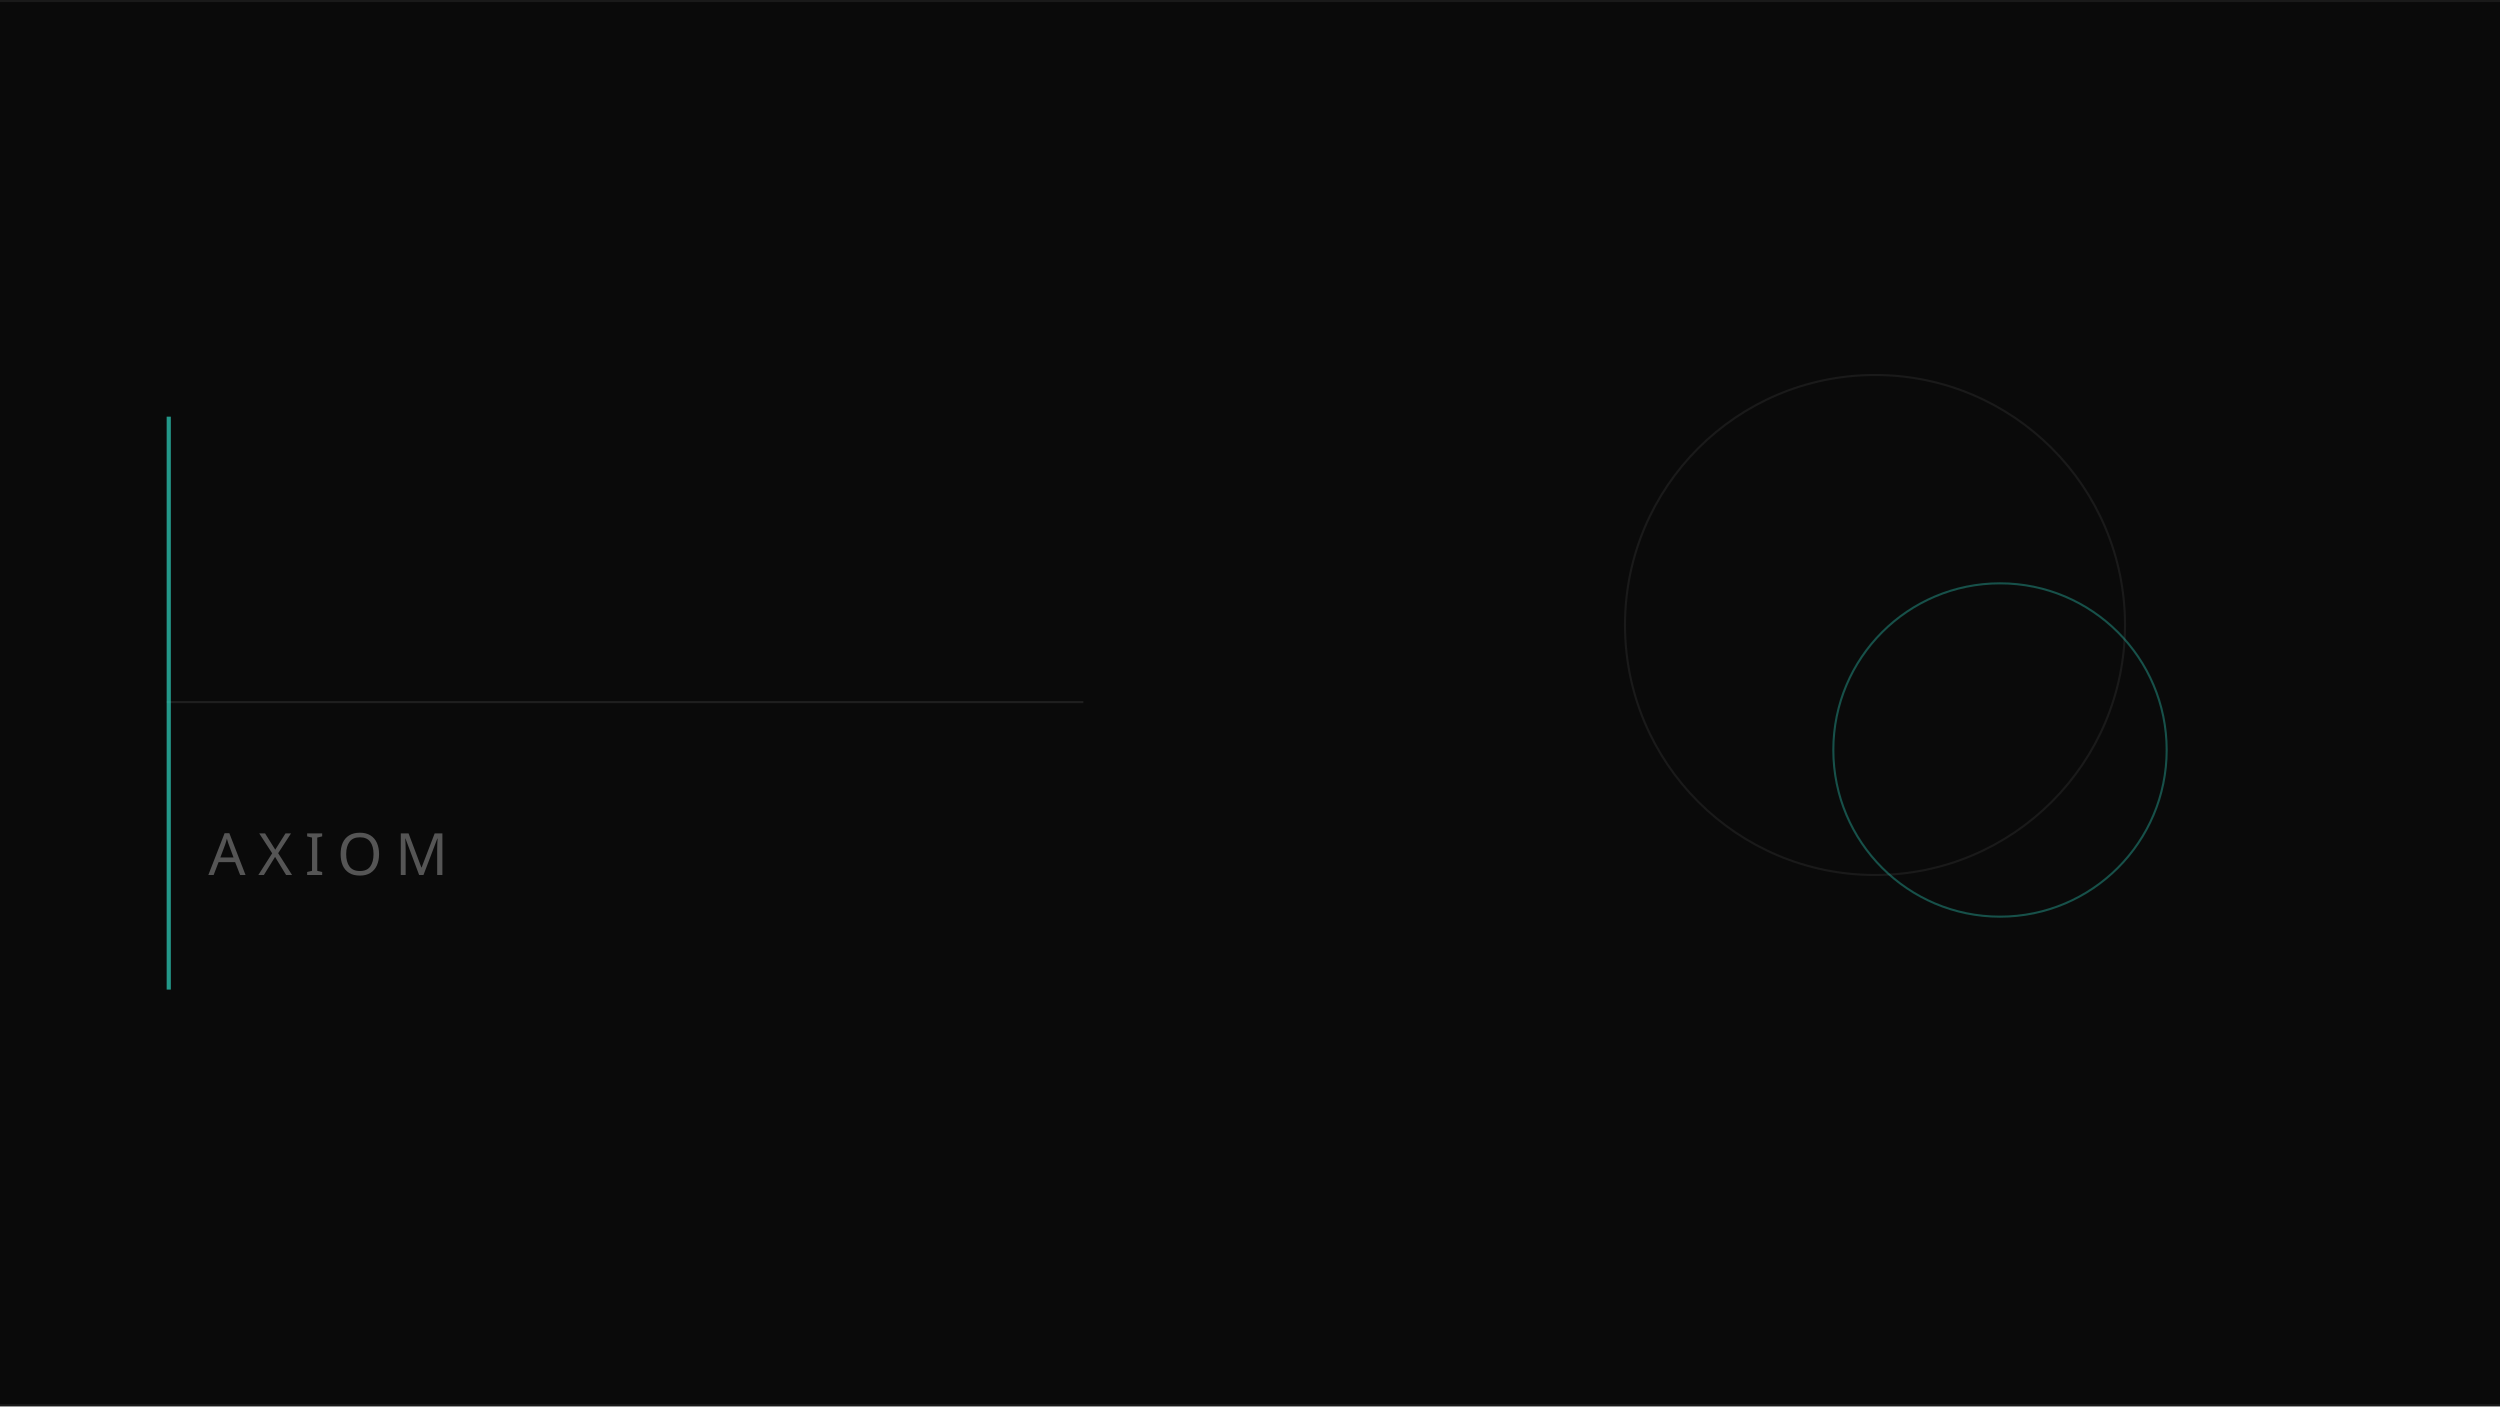
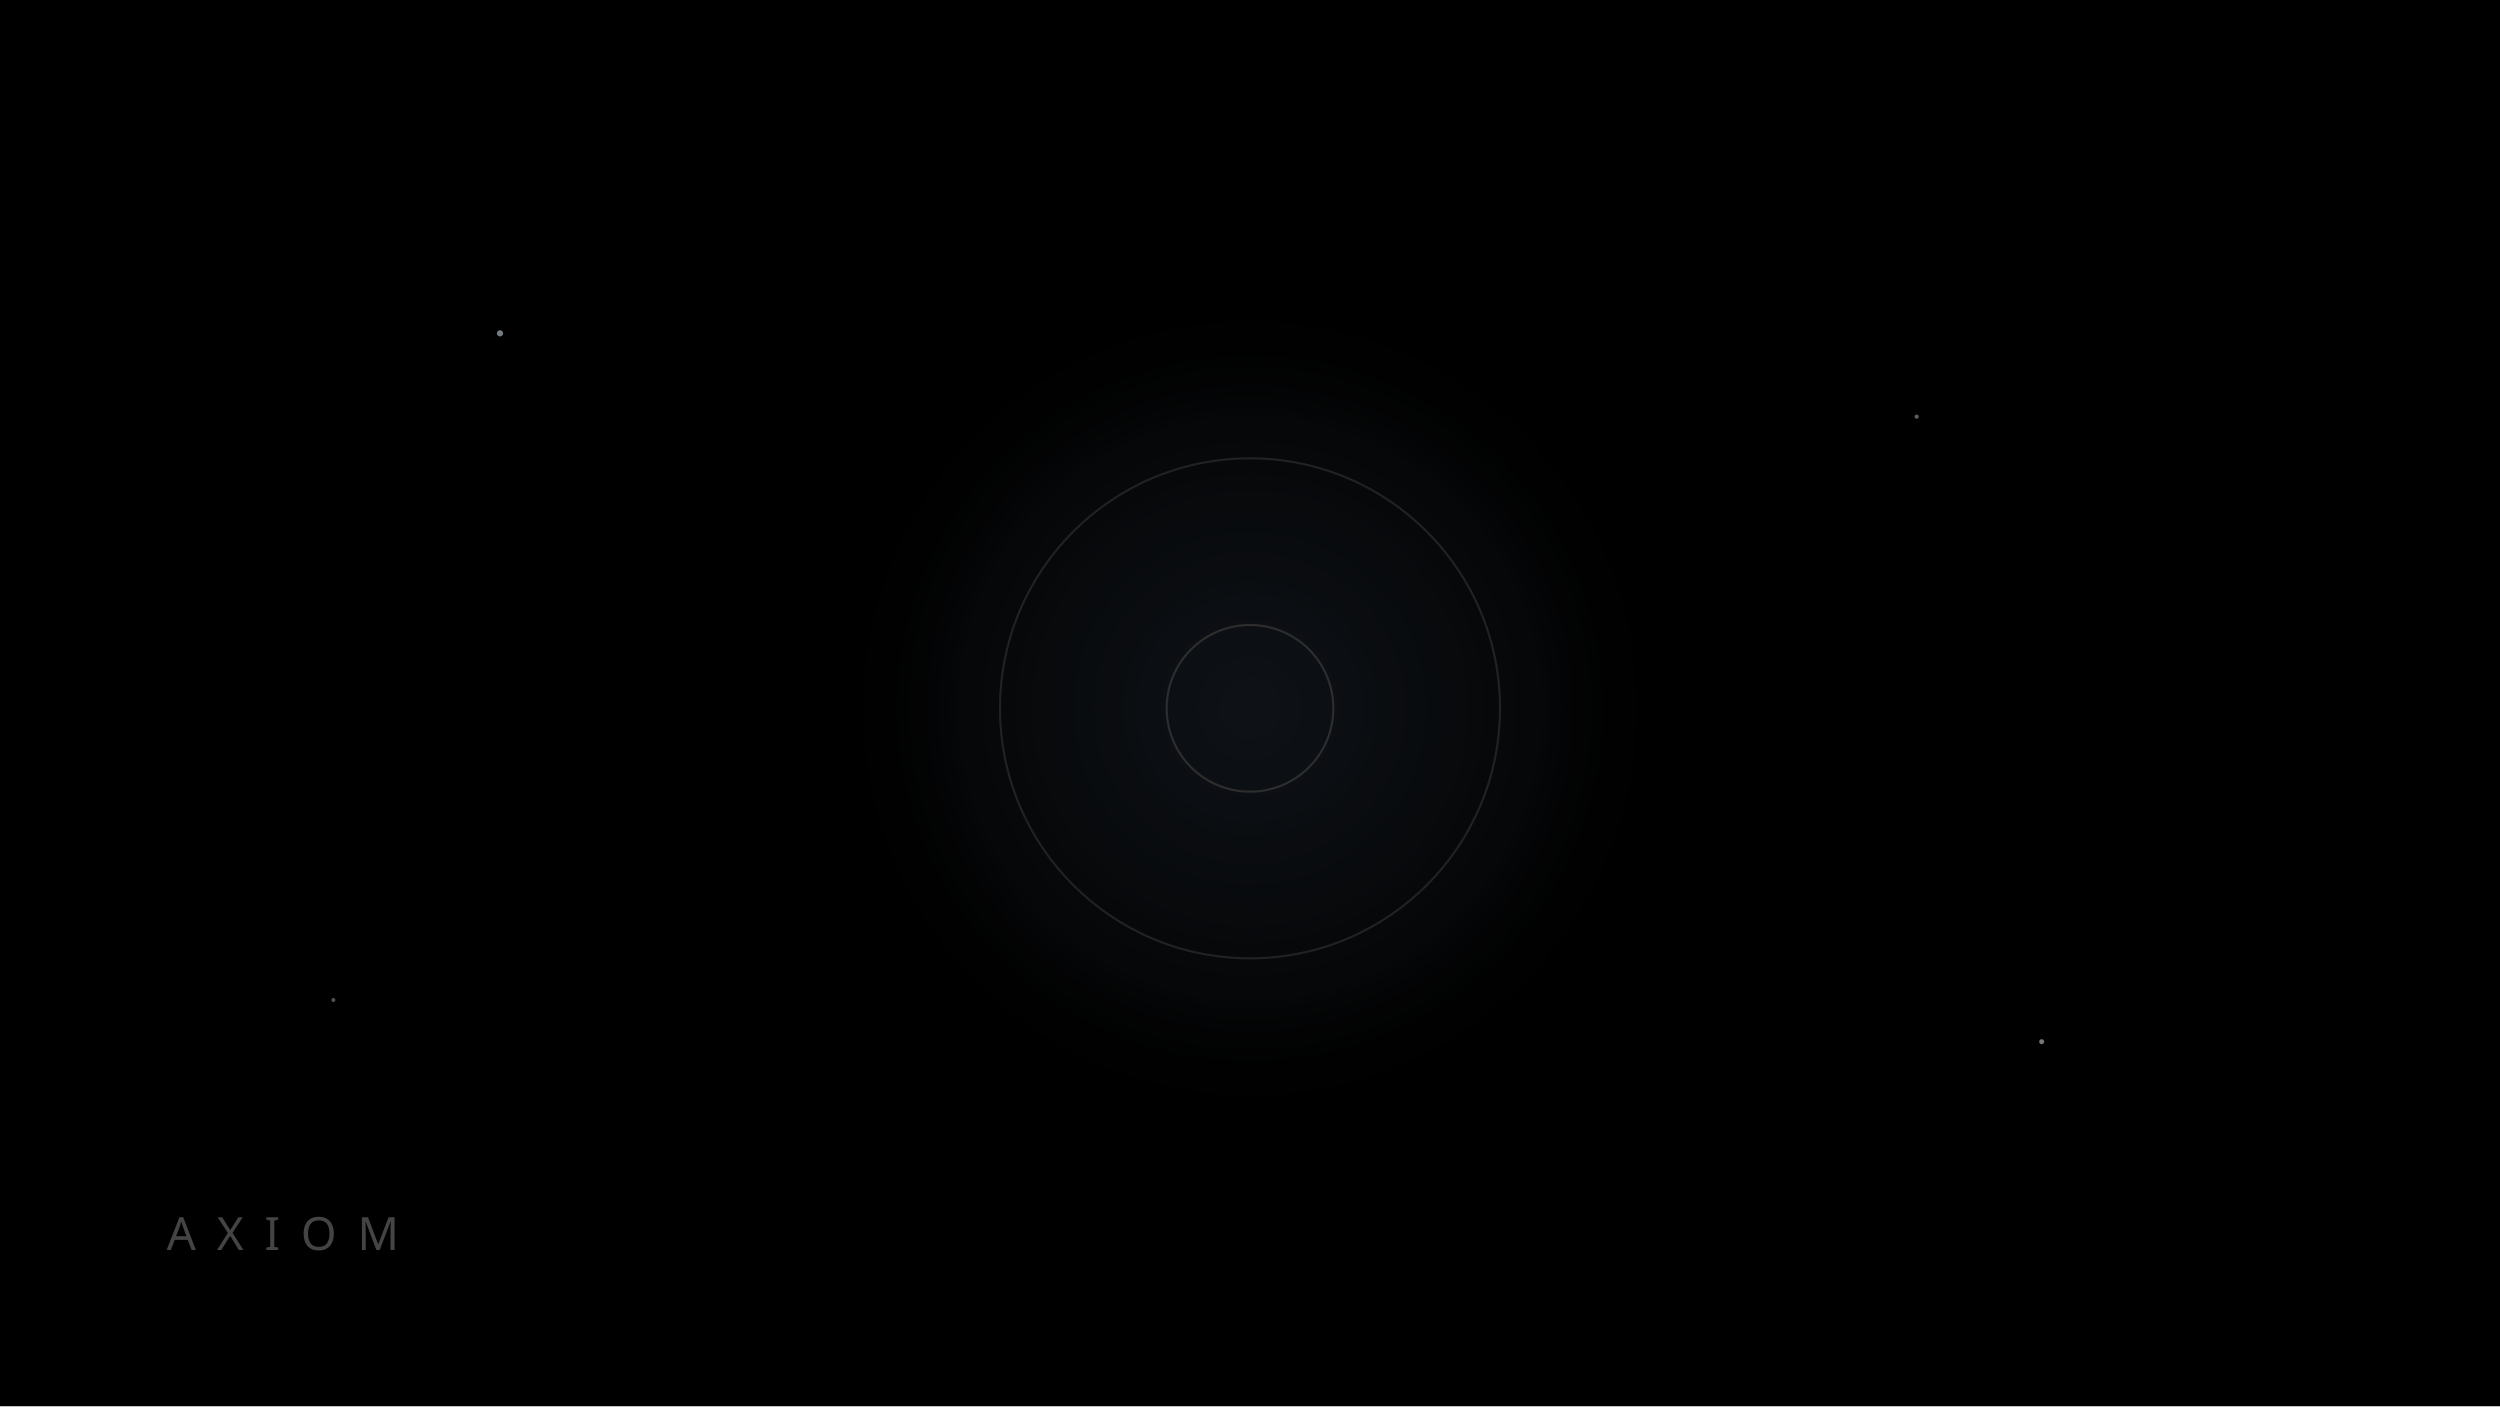
<svg xmlns="http://www.w3.org/2000/svg" viewBox="0 0 1200 675" fill="none">
-   <rect width="1200" height="675" fill="#0a0a0a" />
-   <rect x="0" y="0" width="1200" height="1" fill="#1a1a1a" />
-   <rect x="0" y="674" width="1200" height="1" fill="#1a1a1a" />
-   <line x1="80" y1="337" x2="520" y2="337" stroke="#1f1f1f" stroke-width="1" />
-   <rect x="80" y="200" width="2" height="275" fill="#2dd4bf" opacity="0.7" />
-   <circle cx="900" cy="300" r="120" stroke="#1a1a1a" stroke-width="1" fill="none" />
-   <circle cx="960" cy="360" r="80" stroke="#2dd4bf" stroke-width="1" fill="none" opacity="0.35" />
-   <text x="100" y="420" font-family="system-ui,sans-serif" font-size="28" fill="#555" letter-spacing="6">AXIOM</text>
+   <rect width="1200" height="675" fill="#000" />
+   <circle cx="600" cy="340" r="200" fill="url(#g7)" opacity="0.65" />
+   <circle cx="600" cy="340" r="120" stroke="#222" stroke-width="1" fill="none" />
+   <circle cx="600" cy="340" r="40" stroke="#2e2e2e" stroke-width="1" fill="none" />
+   <circle cx="240" cy="160" r="1.5" fill="#d2e1f0" opacity="0.55" />
+   <circle cx="920" cy="200" r="1" fill="#c5d6e4" opacity="0.45" />
+   <circle cx="980" cy="500" r="1.2" fill="#e8eef5" opacity="0.5" />
+   <circle cx="160" cy="480" r="1" fill="#b8c8d8" opacity="0.4" />
+   <text x="80" y="600" font-family="system-ui,sans-serif" font-size="22" fill="#444" letter-spacing="10">AXIOM</text>
+   <defs>
+     <radialGradient id="g7" cx="50%" cy="50%" r="50%">
+       <stop offset="0%" stop-color="#161c24" />
+       <stop offset="70%" stop-color="#080a0c" />
+       <stop offset="100%" stop-color="#000" stop-opacity="0" />
+     </radialGradient>
+   </defs>
</svg>
